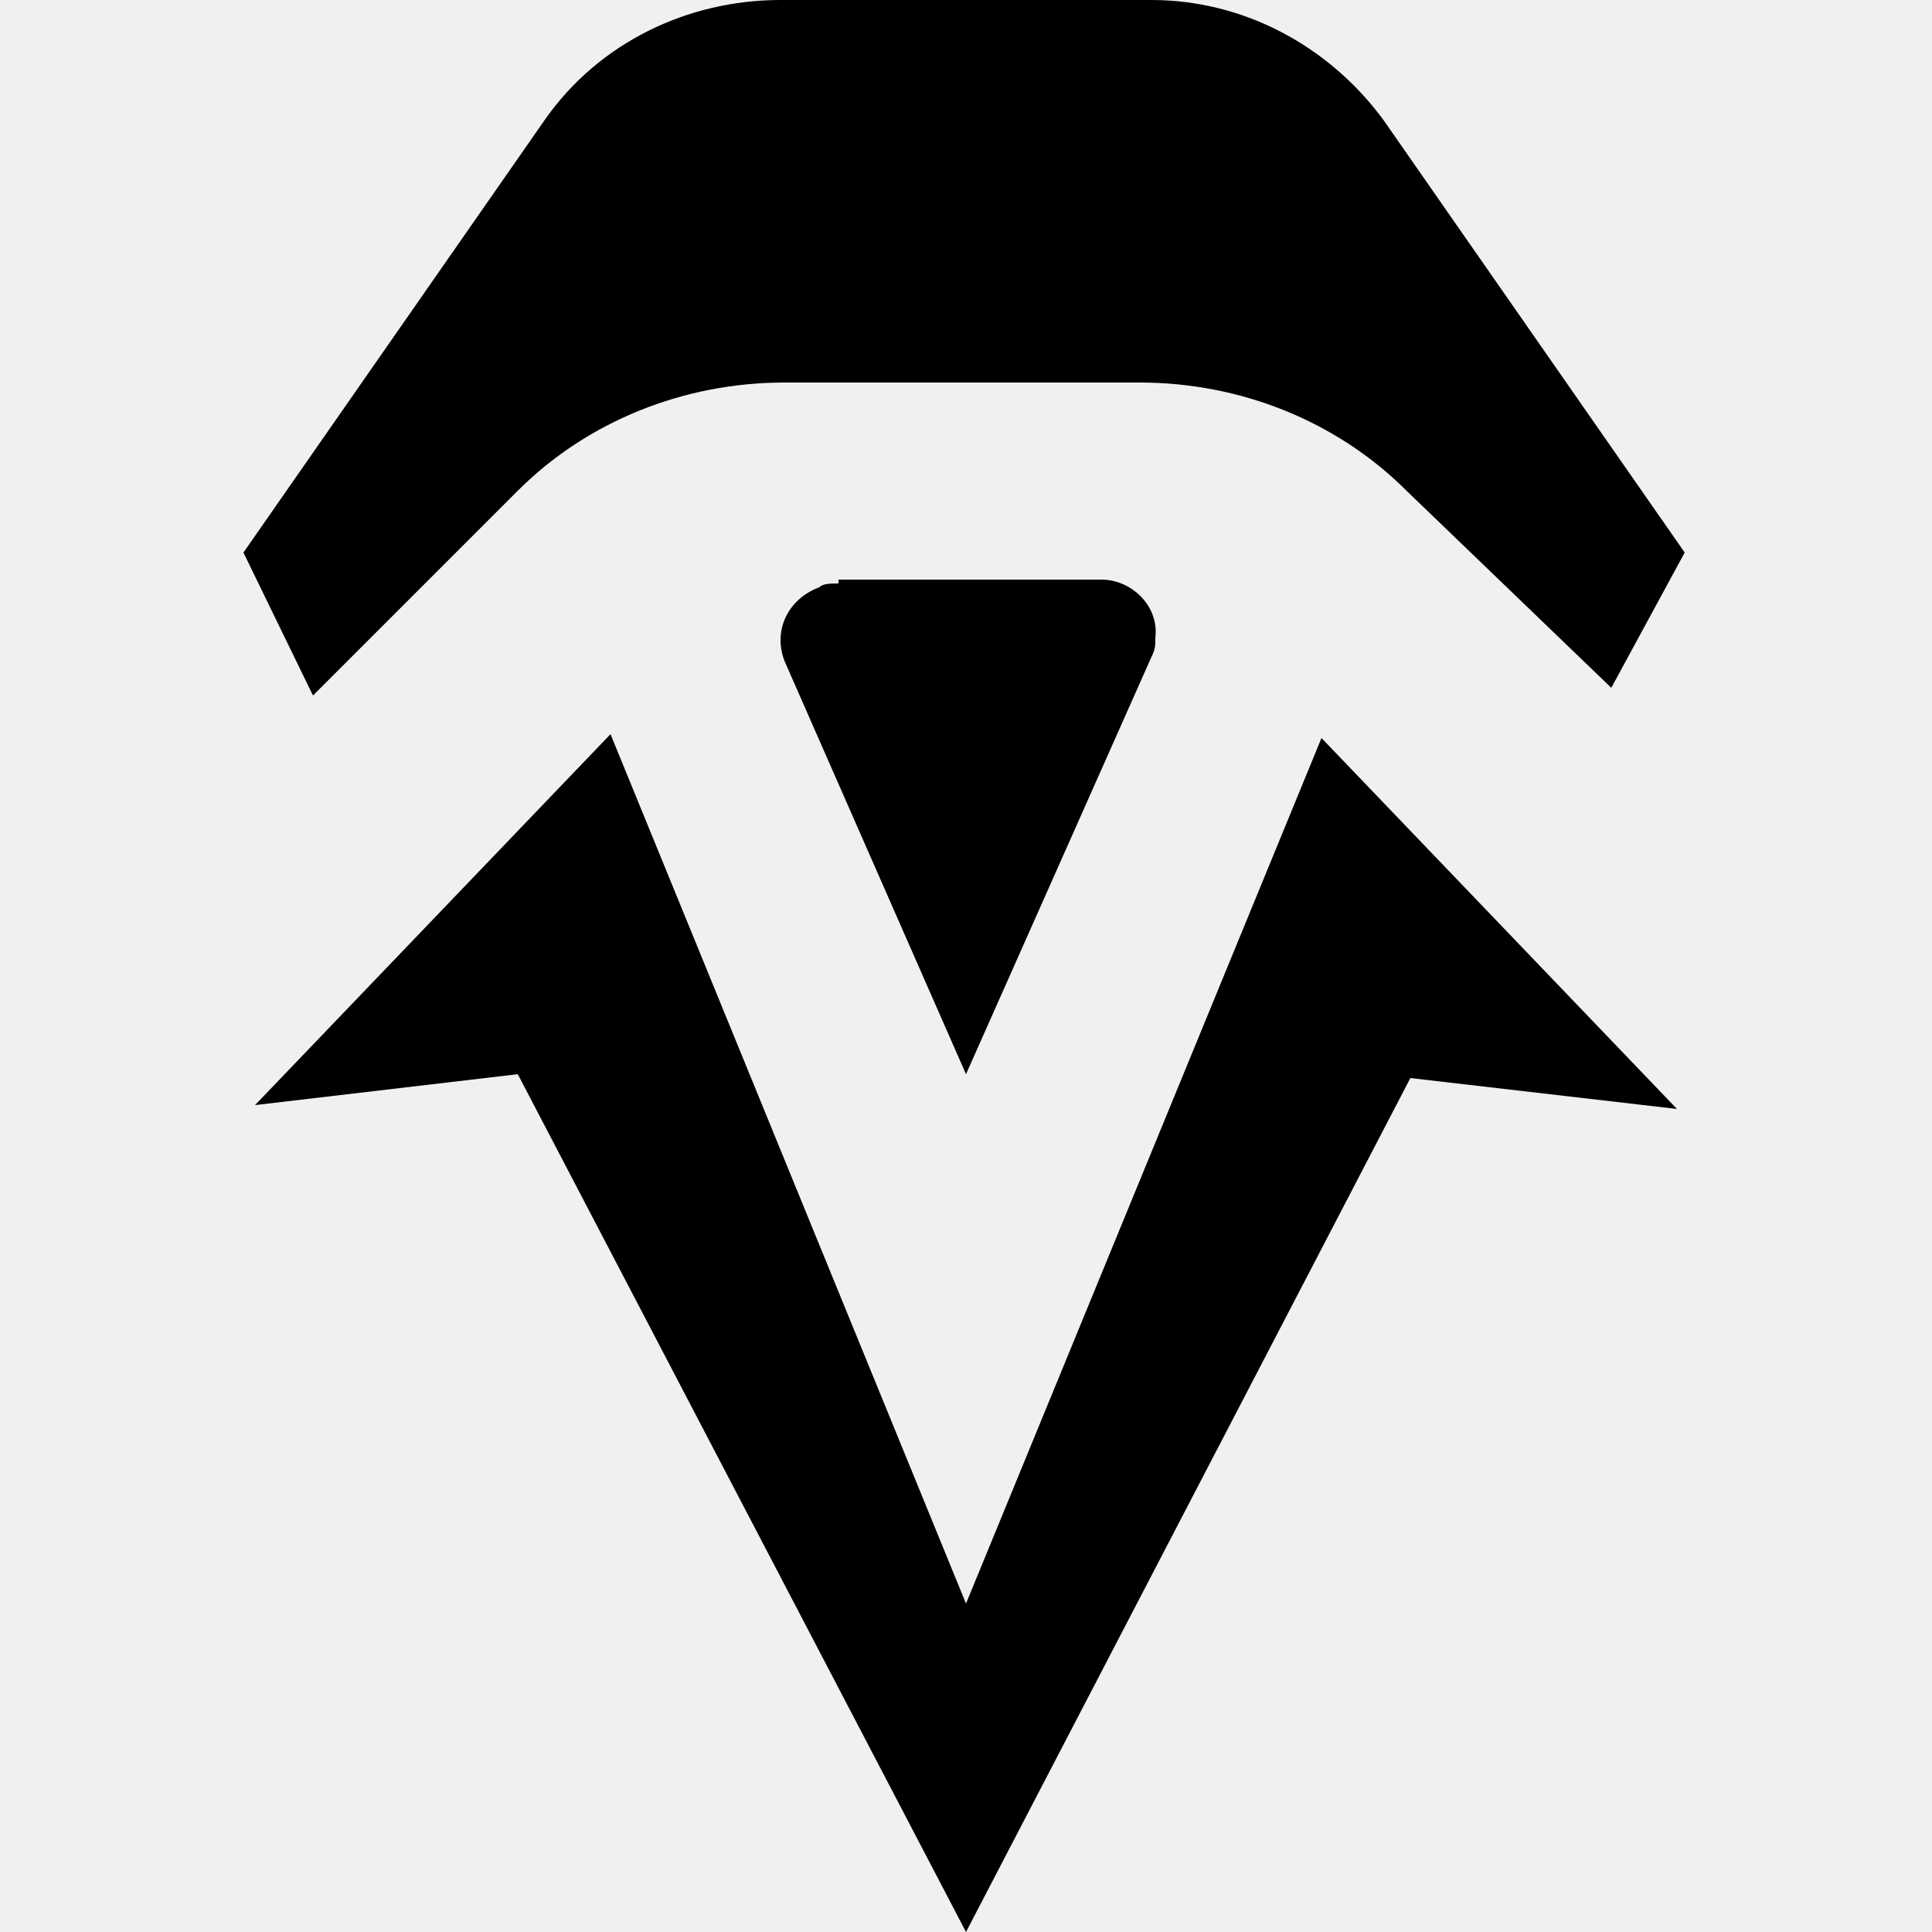
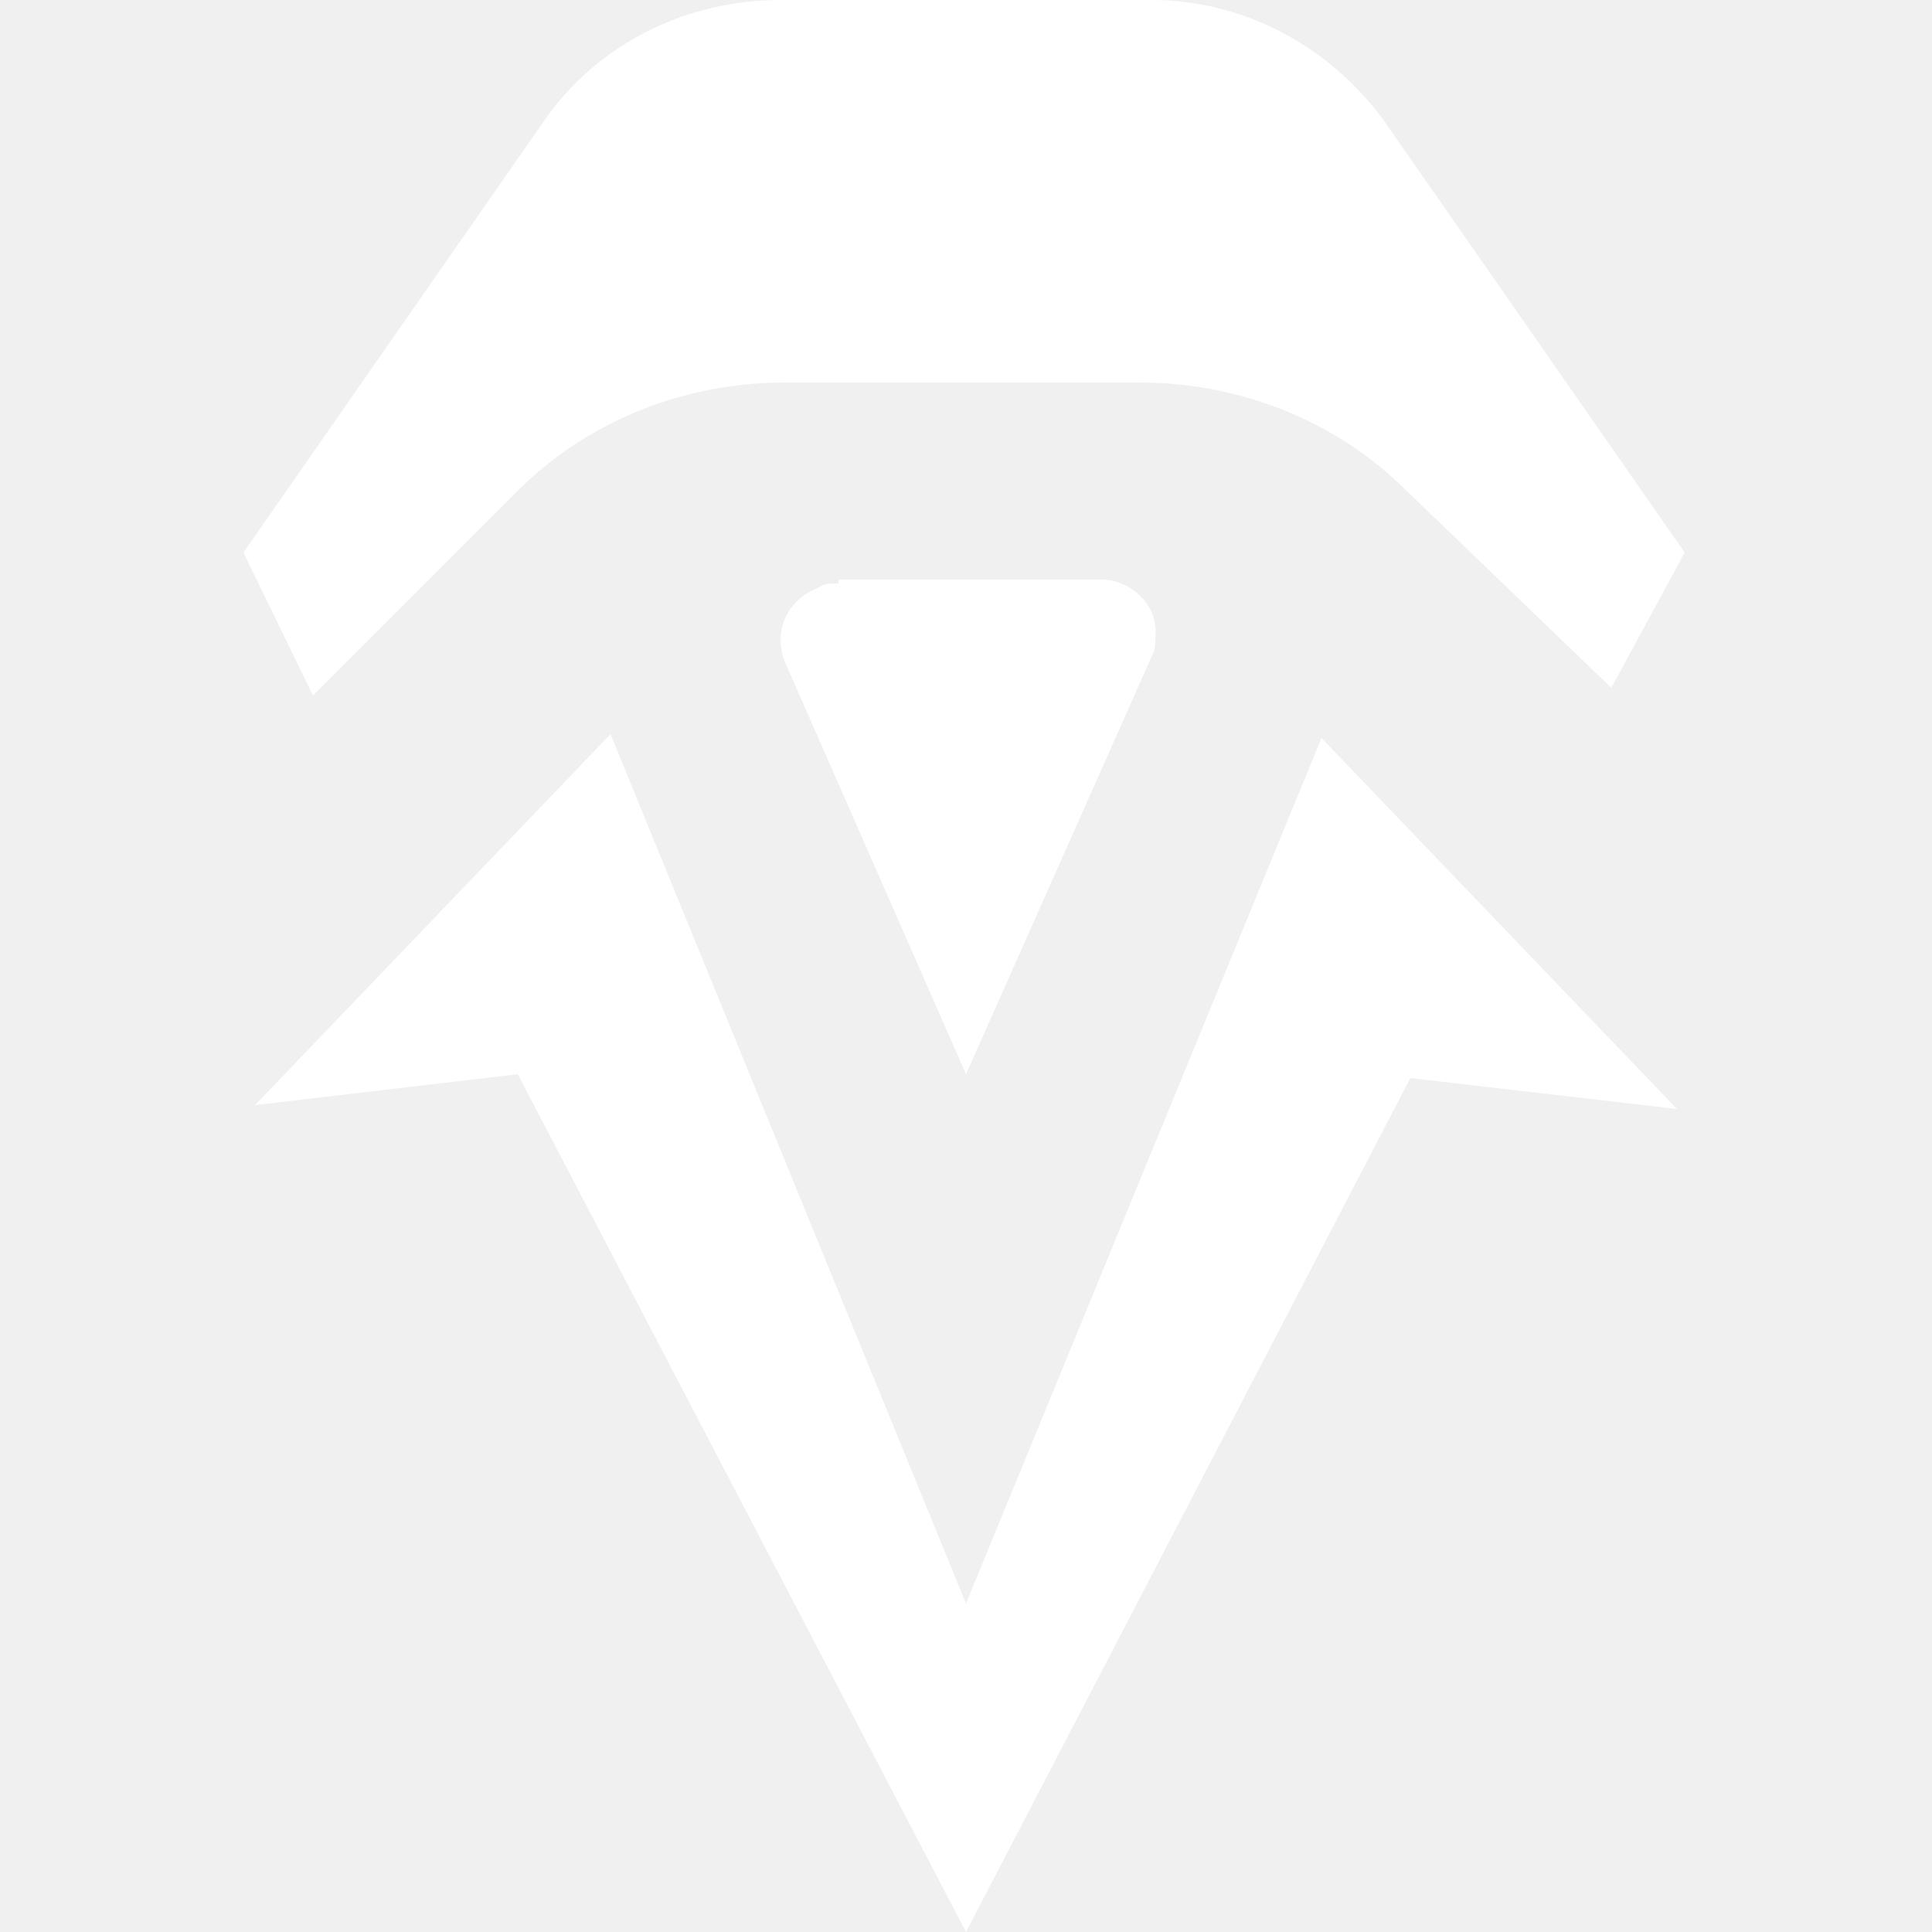
<svg xmlns="http://www.w3.org/2000/svg" xml:space="preserve" id="Layer_1" x="0" y="0" style="enable-background:new 0 0 50 50" version="1.1" viewBox="0 0 50 50">
-   <path d="m35.8 3.1 7.8 11.2-1.9 3.5-5.3-5.1c-1.8-1.8-4.3-2.8-6.9-2.8h-9.2c-2.6 0-5.1 1-6.9 2.8L8.1 18l-1.8-3.7 7.8-11.2c1.4-2 3.7-3.1 6.1-3.1h9.6c2.4 0 4.6 1.2 6 3.1zM25 41.5l9.2-22.4 9.2 9.6-6.9-.8L25 50 13.4 27.8l-6.8.8 9.2-9.6L25 41.5zM21.6 15h6.9c.8 0 1.5.7 1.4 1.5 0 .2 0 .3-.1.5L25 27.8l-4.7-10.7c-.3-.8.1-1.6.9-1.9.1-.1.3-.1.5-.1V15z" />
+   <path style="fill:#fff" d="m35.8 3.1 7.8 11.2-1.9 3.5-5.3-5.1c-1.8-1.8-4.3-2.8-6.9-2.8h-9.2c-2.6 0-5.1 1-6.9 2.8L8.1 18l-1.8-3.7 7.8-11.2c1.4-2 3.7-3.1 6.1-3.1h9.6c2.4 0 4.6 1.2 6 3.1zM25 41.5l9.2-22.4 9.2 9.6-6.9-.8L25 50 13.4 27.8l-6.8.8 9.2-9.6L25 41.5zM21.6 15h6.9c.8 0 1.5.7 1.4 1.5 0 .2 0 .3-.1.5L25 27.8l-4.7-10.7c-.3-.8.1-1.6.9-1.9.1-.1.3-.1.5-.1V15z" />
</svg>
